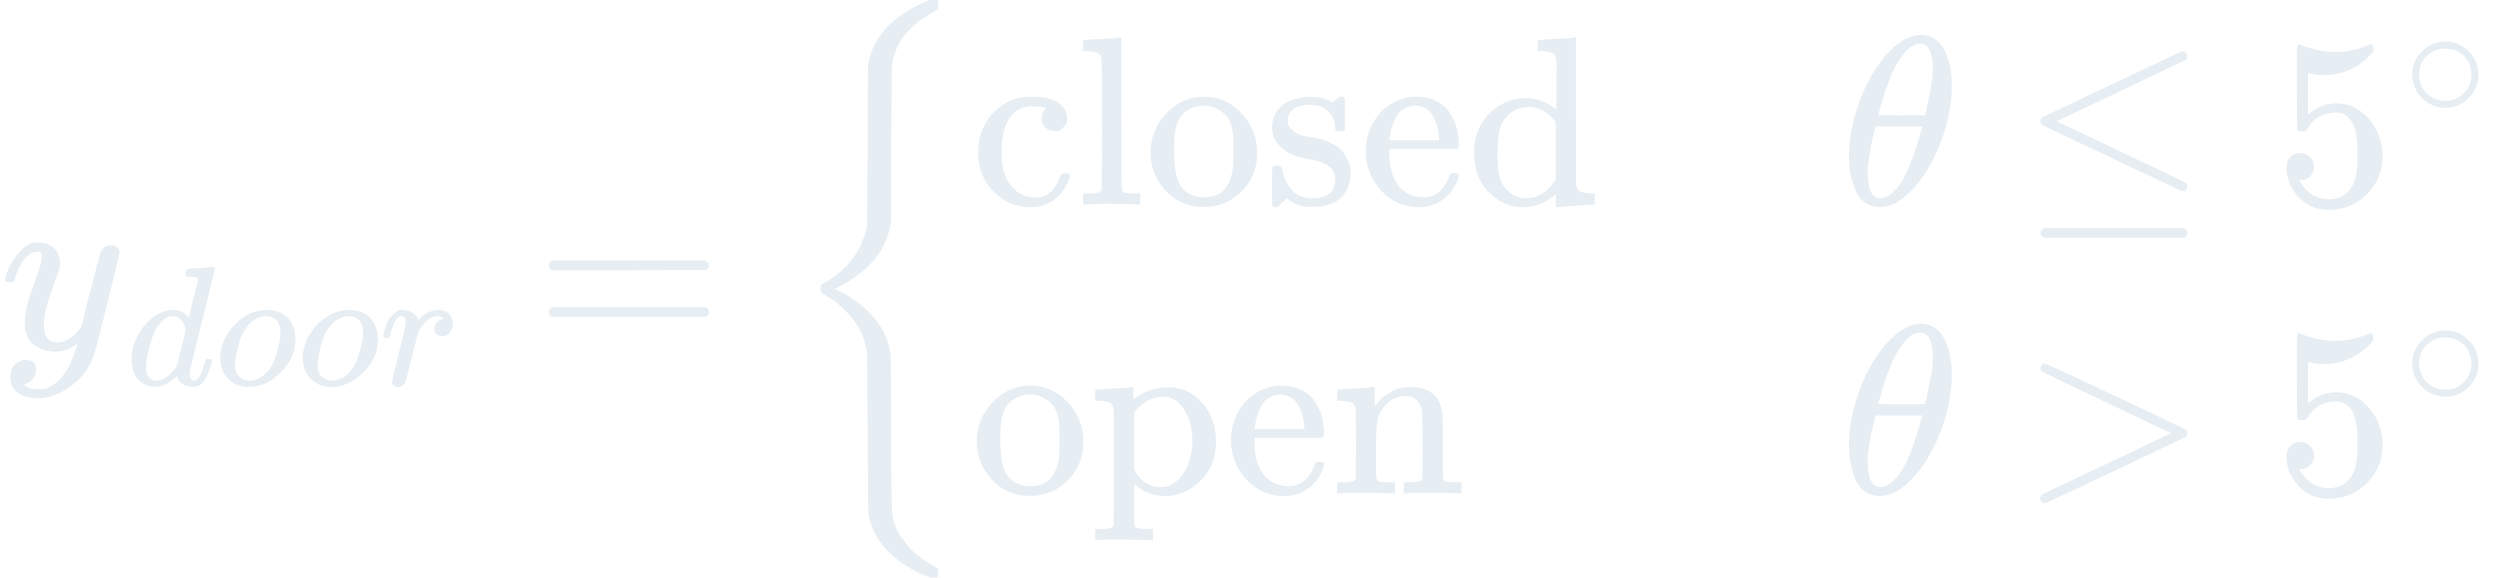
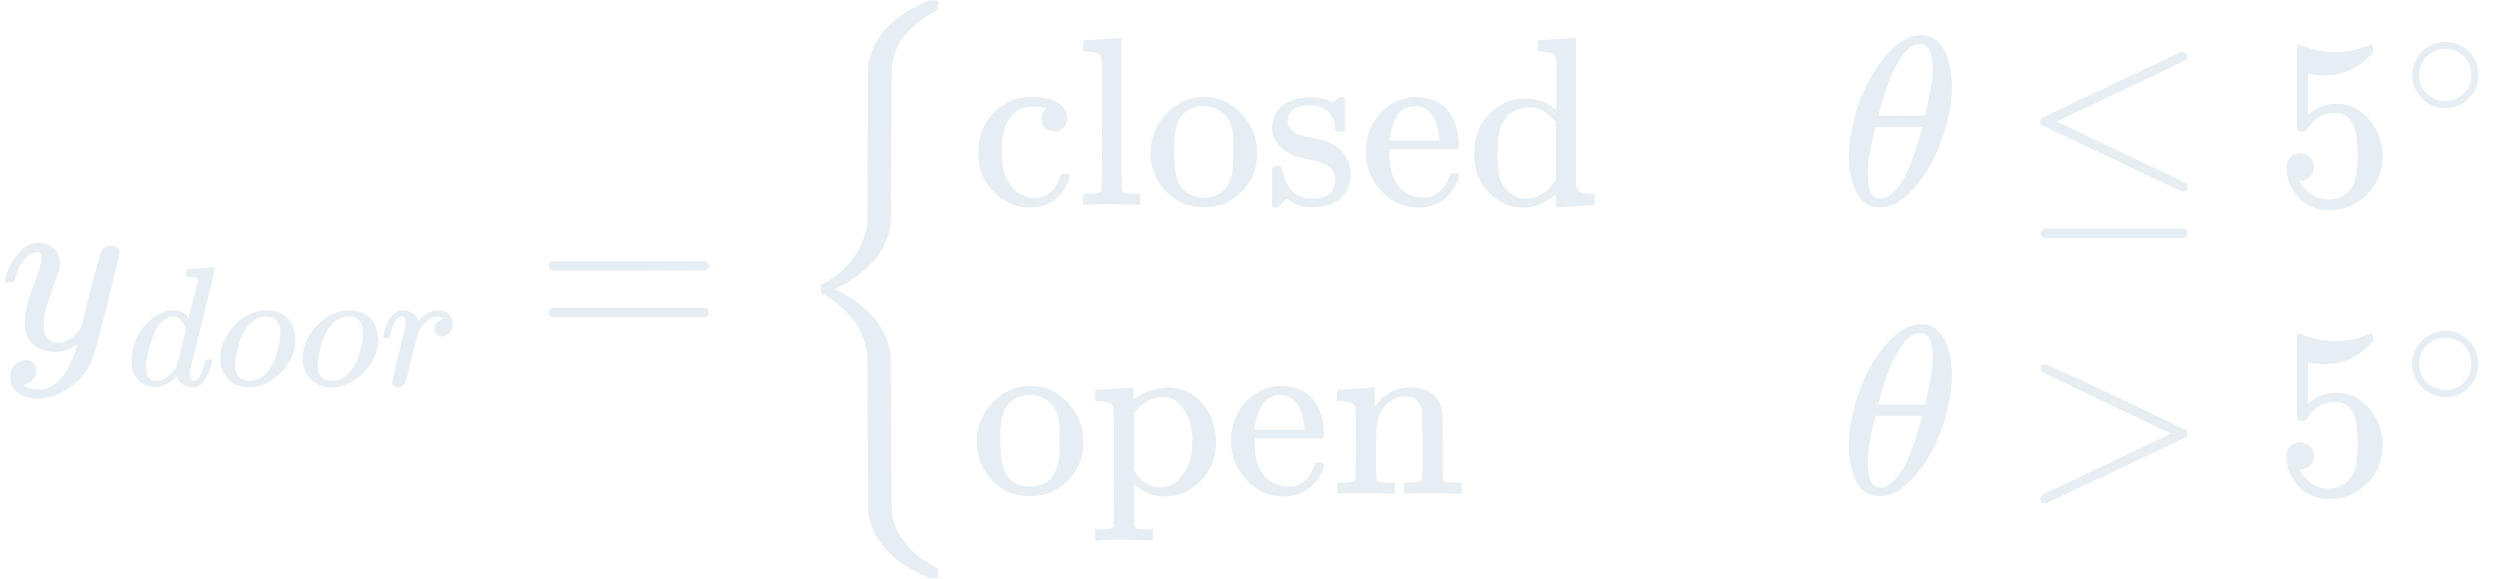
- <svg xmlns="http://www.w3.org/2000/svg" style="vertical-align: -2.148ex;" width="23.494ex" height="5.428ex" role="img" focusable="false" viewBox="0 -1449.5 10384.2 2399">
+ <svg xmlns="http://www.w3.org/2000/svg" width="211.4px" height="48.9px" role="img" focusable="false" viewBox="0 -1449.5 10384.2 2399">
  <g stroke="#e6edf3" fill="#e6edf3" stroke-width="0" transform="scale(1,-1)">
    <g data-mml-node="math">
      <g data-mml-node="msub">
        <g data-mml-node="mi">
          <path data-c="1D466" d="M21 287Q21 301 36 335T84 406T158 442Q199 442 224 419T250 355Q248 336 247 334Q247 331 231 288T198 191T182 105Q182 62 196 45T238 27Q261 27 281 38T312 61T339 94Q339 95 344 114T358 173T377 247Q415 397 419 404Q432 431 462 431Q475 431 483 424T494 412T496 403Q496 390 447 193T391 -23Q363 -106 294 -155T156 -205Q111 -205 77 -183T43 -117Q43 -95 50 -80T69 -58T89 -48T106 -45Q150 -45 150 -87Q150 -107 138 -122T115 -142T102 -147L99 -148Q101 -153 118 -160T152 -167H160Q177 -167 186 -165Q219 -156 247 -127T290 -65T313 -9T321 21L315 17Q309 13 296 6T270 -6Q250 -11 231 -11Q185 -11 150 11T104 82Q103 89 103 113Q103 170 138 262T173 379Q173 380 173 381Q173 390 173 393T169 400T158 404H154Q131 404 112 385T82 344T65 302T57 280Q55 278 41 278H27Q21 284 21 287Z" />
        </g>
        <g data-mml-node="TeXAtom" transform="translate(523,-150) scale(0.707)" data-mjx-texclass="ORD">
          <g data-mml-node="mi">
            <path data-c="1D451" d="M366 683Q367 683 438 688T511 694Q523 694 523 686Q523 679 450 384T375 83T374 68Q374 26 402 26Q411 27 422 35Q443 55 463 131Q469 151 473 152Q475 153 483 153H487H491Q506 153 506 145Q506 140 503 129Q490 79 473 48T445 8T417 -8Q409 -10 393 -10Q359 -10 336 5T306 36L300 51Q299 52 296 50Q294 48 292 46Q233 -10 172 -10Q117 -10 75 30T33 157Q33 205 53 255T101 341Q148 398 195 420T280 442Q336 442 364 400Q369 394 369 396Q370 400 396 505T424 616Q424 629 417 632T378 637H357Q351 643 351 645T353 664Q358 683 366 683ZM352 326Q329 405 277 405Q242 405 210 374T160 293Q131 214 119 129Q119 126 119 118T118 106Q118 61 136 44T179 26Q233 26 290 98L298 109L352 326Z" />
          </g>
          <g data-mml-node="mi" transform="translate(520,0)">
            <path data-c="1D45C" d="M201 -11Q126 -11 80 38T34 156Q34 221 64 279T146 380Q222 441 301 441Q333 441 341 440Q354 437 367 433T402 417T438 387T464 338T476 268Q476 161 390 75T201 -11ZM121 120Q121 70 147 48T206 26Q250 26 289 58T351 142Q360 163 374 216T388 308Q388 352 370 375Q346 405 306 405Q243 405 195 347Q158 303 140 230T121 120Z" />
          </g>
          <g data-mml-node="mi" transform="translate(1005,0)">
            <path data-c="1D45C" d="M201 -11Q126 -11 80 38T34 156Q34 221 64 279T146 380Q222 441 301 441Q333 441 341 440Q354 437 367 433T402 417T438 387T464 338T476 268Q476 161 390 75T201 -11ZM121 120Q121 70 147 48T206 26Q250 26 289 58T351 142Q360 163 374 216T388 308Q388 352 370 375Q346 405 306 405Q243 405 195 347Q158 303 140 230T121 120Z" />
          </g>
          <g data-mml-node="mi" transform="translate(1490,0)">
            <path data-c="1D45F" d="M21 287Q22 290 23 295T28 317T38 348T53 381T73 411T99 433T132 442Q161 442 183 430T214 408T225 388Q227 382 228 382T236 389Q284 441 347 441H350Q398 441 422 400Q430 381 430 363Q430 333 417 315T391 292T366 288Q346 288 334 299T322 328Q322 376 378 392Q356 405 342 405Q286 405 239 331Q229 315 224 298T190 165Q156 25 151 16Q138 -11 108 -11Q95 -11 87 -5T76 7T74 17Q74 30 114 189T154 366Q154 405 128 405Q107 405 92 377T68 316T57 280Q55 278 41 278H27Q21 284 21 287Z" />
          </g>
        </g>
      </g>
      <g data-mml-node="mo" transform="translate(2223.3,0)">
        <path data-c="3D" d="M56 347Q56 360 70 367H707Q722 359 722 347Q722 336 708 328L390 327H72Q56 332 56 347ZM56 153Q56 168 72 173H708Q722 163 722 153Q722 140 707 133H70Q56 140 56 153Z" />
      </g>
      <g data-mml-node="mrow" transform="translate(3279,0)">
        <g data-mml-node="mo" transform="translate(0 -0.5)">
          <path data-c="7B" d="M618 -943L612 -949H582L568 -943Q472 -903 411 -841T332 -703Q327 -682 327 -653T325 -350Q324 -28 323 -18Q317 24 301 61T264 124T221 171T179 205T147 225T132 234Q130 238 130 250Q130 255 130 258T131 264T132 267T134 269T139 272T144 275Q207 308 256 367Q310 436 323 519Q324 529 325 851Q326 1124 326 1154T332 1205Q369 1358 566 1443L582 1450H612L618 1444V1429Q618 1413 616 1411L608 1406Q599 1402 585 1393T552 1372T515 1343T479 1305T449 1257T429 1200Q425 1180 425 1152T423 851Q422 579 422 549T416 498Q407 459 388 424T346 364T297 318T250 284T214 264T197 254L188 251L205 242Q290 200 345 138T416 3Q421 -18 421 -48T423 -349Q423 -397 423 -472Q424 -677 428 -694Q429 -697 429 -699Q434 -722 443 -743T465 -782T491 -816T519 -845T548 -868T574 -886T595 -899T610 -908L616 -910Q618 -912 618 -928V-943Z" />
        </g>
        <g data-mml-node="mtable" transform="translate(750,0)">
          <g data-mml-node="mtr" transform="translate(0,600)">
            <g data-mml-node="mtd">
              <g data-mml-node="mtext">
                <path data-c="63" d="M370 305T349 305T313 320T297 358Q297 381 312 396Q317 401 317 402T307 404Q281 408 258 408Q209 408 178 376Q131 329 131 219Q131 137 162 90Q203 29 272 29Q313 29 338 55T374 117Q376 125 379 127T395 129H409Q415 123 415 120Q415 116 411 104T395 71T366 33T318 2T249 -11Q163 -11 99 53T34 214Q34 318 99 383T250 448T370 421T404 357Q404 334 387 320Z" />
                <path data-c="6C" d="M42 46H56Q95 46 103 60V68Q103 77 103 91T103 124T104 167T104 217T104 272T104 329Q104 366 104 407T104 482T104 542T103 586T103 603Q100 622 89 628T44 637H26V660Q26 683 28 683L38 684Q48 685 67 686T104 688Q121 689 141 690T171 693T182 694H185V379Q185 62 186 60Q190 52 198 49Q219 46 247 46H263V0H255L232 1Q209 2 183 2T145 3T107 3T57 1L34 0H26V46H42Z" transform="translate(444,0)" />
                <path data-c="6F" d="M28 214Q28 309 93 378T250 448Q340 448 405 380T471 215Q471 120 407 55T250 -10Q153 -10 91 57T28 214ZM250 30Q372 30 372 193V225V250Q372 272 371 288T364 326T348 362T317 390T268 410Q263 411 252 411Q222 411 195 399Q152 377 139 338T126 246V226Q126 130 145 91Q177 30 250 30Z" transform="translate(722,0)" />
                <path data-c="73" d="M295 316Q295 356 268 385T190 414Q154 414 128 401Q98 382 98 349Q97 344 98 336T114 312T157 287Q175 282 201 278T245 269T277 256Q294 248 310 236T342 195T359 133Q359 71 321 31T198 -10H190Q138 -10 94 26L86 19L77 10Q71 4 65 -1L54 -11H46H42Q39 -11 33 -5V74V132Q33 153 35 157T45 162H54Q66 162 70 158T75 146T82 119T101 77Q136 26 198 26Q295 26 295 104Q295 133 277 151Q257 175 194 187T111 210Q75 227 54 256T33 318Q33 357 50 384T93 424T143 442T187 447H198Q238 447 268 432L283 424L292 431Q302 440 314 448H322H326Q329 448 335 442V310L329 304H301Q295 310 295 316Z" transform="translate(1222,0)" />
                <path data-c="65" d="M28 218Q28 273 48 318T98 391T163 433T229 448Q282 448 320 430T378 380T406 316T415 245Q415 238 408 231H126V216Q126 68 226 36Q246 30 270 30Q312 30 342 62Q359 79 369 104L379 128Q382 131 395 131H398Q415 131 415 121Q415 117 412 108Q393 53 349 21T250 -11Q155 -11 92 58T28 218ZM333 275Q322 403 238 411H236Q228 411 220 410T195 402T166 381T143 340T127 274V267H333V275Z" transform="translate(1616,0)" />
                <path data-c="64" d="M376 495Q376 511 376 535T377 568Q377 613 367 624T316 637H298V660Q298 683 300 683L310 684Q320 685 339 686T376 688Q393 689 413 690T443 693T454 694H457V390Q457 84 458 81Q461 61 472 55T517 46H535V0Q533 0 459 -5T380 -11H373V44L365 37Q307 -11 235 -11Q158 -11 96 50T34 215Q34 315 97 378T244 442Q319 442 376 393V495ZM373 342Q328 405 260 405Q211 405 173 369Q146 341 139 305T131 211Q131 155 138 120T173 59Q203 26 251 26Q322 26 373 103V342Z" transform="translate(2060,0)" />
              </g>
            </g>
            <g data-mml-node="mtd" transform="translate(3616,0)">
              <g data-mml-node="mi">
                <path data-c="1D703" d="M35 200Q35 302 74 415T180 610T319 704Q320 704 327 704T339 705Q393 701 423 656Q462 596 462 495Q462 380 417 261T302 66T168 -10H161Q125 -10 99 10T60 63T41 130T35 200ZM383 566Q383 668 330 668Q294 668 260 623T204 521T170 421T157 371Q206 370 254 370L351 371Q352 372 359 404T375 484T383 566ZM113 132Q113 26 166 26Q181 26 198 36T239 74T287 161T335 307L340 324H145Q145 321 136 286T120 208T113 132Z" />
              </g>
              <g data-mml-node="mo" transform="translate(746.8,0)">
                <path data-c="2264" d="M674 636Q682 636 688 630T694 615T687 601Q686 600 417 472L151 346L399 228Q687 92 691 87Q694 81 694 76Q694 58 676 56H670L382 192Q92 329 90 331Q83 336 83 348Q84 359 96 365Q104 369 382 500T665 634Q669 636 674 636ZM84 -118Q84 -108 99 -98H678Q694 -104 694 -118Q694 -130 679 -138H98Q84 -131 84 -118Z" />
              </g>
              <g data-mml-node="msup" transform="translate(1802.6,0)">
                <g data-mml-node="mn">
                  <path data-c="35" d="M164 157Q164 133 148 117T109 101H102Q148 22 224 22Q294 22 326 82Q345 115 345 210Q345 313 318 349Q292 382 260 382H254Q176 382 136 314Q132 307 129 306T114 304Q97 304 95 310Q93 314 93 485V614Q93 664 98 664Q100 666 102 666Q103 666 123 658T178 642T253 634Q324 634 389 662Q397 666 402 666Q410 666 410 648V635Q328 538 205 538Q174 538 149 544L139 546V374Q158 388 169 396T205 412T256 420Q337 420 393 355T449 201Q449 109 385 44T229 -22Q148 -22 99 32T50 154Q50 178 61 192T84 210T107 214Q132 214 148 197T164 157Z" />
                </g>
                <g data-mml-node="mo" transform="translate(533,363) scale(0.707)">
                  <path data-c="2218" d="M55 251Q55 328 112 386T249 444T386 388T444 249Q444 171 388 113T250 55Q170 55 113 112T55 251ZM245 403Q188 403 142 361T96 250Q96 183 141 140T250 96Q284 96 313 109T354 135T375 160Q403 197 403 250Q403 313 360 358T245 403Z" />
                </g>
              </g>
            </g>
          </g>
          <g data-mml-node="mtr" transform="translate(0,-600)">
            <g data-mml-node="mtd">
              <g data-mml-node="mtext">
                <path data-c="6F" d="M28 214Q28 309 93 378T250 448Q340 448 405 380T471 215Q471 120 407 55T250 -10Q153 -10 91 57T28 214ZM250 30Q372 30 372 193V225V250Q372 272 371 288T364 326T348 362T317 390T268 410Q263 411 252 411Q222 411 195 399Q152 377 139 338T126 246V226Q126 130 145 91Q177 30 250 30Z" />
                <path data-c="70" d="M36 -148H50Q89 -148 97 -134V-126Q97 -119 97 -107T97 -77T98 -38T98 6T98 55T98 106Q98 140 98 177T98 243T98 296T97 335T97 351Q94 370 83 376T38 385H20V408Q20 431 22 431L32 432Q42 433 61 434T98 436Q115 437 135 438T165 441T176 442H179V416L180 390L188 397Q247 441 326 441Q407 441 464 377T522 216Q522 115 457 52T310 -11Q242 -11 190 33L182 40V-45V-101Q182 -128 184 -134T195 -145Q216 -148 244 -148H260V-194H252L228 -193Q205 -192 178 -192T140 -191Q37 -191 28 -194H20V-148H36ZM424 218Q424 292 390 347T305 402Q234 402 182 337V98Q222 26 294 26Q345 26 384 80T424 218Z" transform="translate(500,0)" />
                <path data-c="65" d="M28 218Q28 273 48 318T98 391T163 433T229 448Q282 448 320 430T378 380T406 316T415 245Q415 238 408 231H126V216Q126 68 226 36Q246 30 270 30Q312 30 342 62Q359 79 369 104L379 128Q382 131 395 131H398Q415 131 415 121Q415 117 412 108Q393 53 349 21T250 -11Q155 -11 92 58T28 218ZM333 275Q322 403 238 411H236Q228 411 220 410T195 402T166 381T143 340T127 274V267H333V275Z" transform="translate(1056,0)" />
                <path data-c="6E" d="M41 46H55Q94 46 102 60V68Q102 77 102 91T102 122T103 161T103 203Q103 234 103 269T102 328V351Q99 370 88 376T43 385H25V408Q25 431 27 431L37 432Q47 433 65 434T102 436Q119 437 138 438T167 441T178 442H181V402Q181 364 182 364T187 369T199 384T218 402T247 421T285 437Q305 442 336 442Q450 438 463 329Q464 322 464 190V104Q464 66 466 59T477 49Q498 46 526 46H542V0H534L510 1Q487 2 460 2T422 3Q319 3 310 0H302V46H318Q379 46 379 62Q380 64 380 200Q379 335 378 343Q372 371 358 385T334 402T308 404Q263 404 229 370Q202 343 195 315T187 232V168V108Q187 78 188 68T191 55T200 49Q221 46 249 46H265V0H257L234 1Q210 2 183 2T145 3Q42 3 33 0H25V46H41Z" transform="translate(1500,0)" />
              </g>
            </g>
            <g data-mml-node="mtd" transform="translate(3616,0)">
              <g data-mml-node="mi">
                <path data-c="1D703" d="M35 200Q35 302 74 415T180 610T319 704Q320 704 327 704T339 705Q393 701 423 656Q462 596 462 495Q462 380 417 261T302 66T168 -10H161Q125 -10 99 10T60 63T41 130T35 200ZM383 566Q383 668 330 668Q294 668 260 623T204 521T170 421T157 371Q206 370 254 370L351 371Q352 372 359 404T375 484T383 566ZM113 132Q113 26 166 26Q181 26 198 36T239 74T287 161T335 307L340 324H145Q145 321 136 286T120 208T113 132Z" />
              </g>
              <g data-mml-node="mo" transform="translate(746.8,0)">
                <path data-c="3E" d="M84 520Q84 528 88 533T96 539L99 540Q106 540 253 471T544 334L687 265Q694 260 694 250T687 235Q685 233 395 96L107 -40H101Q83 -38 83 -20Q83 -19 83 -17Q82 -10 98 -1Q117 9 248 71Q326 108 378 132L626 250L378 368Q90 504 86 509Q84 513 84 520Z" />
              </g>
              <g data-mml-node="msup" transform="translate(1802.6,0)">
                <g data-mml-node="mn">
                  <path data-c="35" d="M164 157Q164 133 148 117T109 101H102Q148 22 224 22Q294 22 326 82Q345 115 345 210Q345 313 318 349Q292 382 260 382H254Q176 382 136 314Q132 307 129 306T114 304Q97 304 95 310Q93 314 93 485V614Q93 664 98 664Q100 666 102 666Q103 666 123 658T178 642T253 634Q324 634 389 662Q397 666 402 666Q410 666 410 648V635Q328 538 205 538Q174 538 149 544L139 546V374Q158 388 169 396T205 412T256 420Q337 420 393 355T449 201Q449 109 385 44T229 -22Q148 -22 99 32T50 154Q50 178 61 192T84 210T107 214Q132 214 148 197T164 157Z" />
                </g>
                <g data-mml-node="mo" transform="translate(533,363) scale(0.707)">
                  <path data-c="2218" d="M55 251Q55 328 112 386T249 444T386 388T444 249Q444 171 388 113T250 55Q170 55 113 112T55 251ZM245 403Q188 403 142 361T96 250Q96 183 141 140T250 96Q284 96 313 109T354 135T375 160Q403 197 403 250Q403 313 360 358T245 403Z" />
                </g>
              </g>
            </g>
          </g>
        </g>
        <g data-mml-node="mo" transform="translate(7105.1,0) translate(0 250)" />
      </g>
    </g>
  </g>
</svg>
